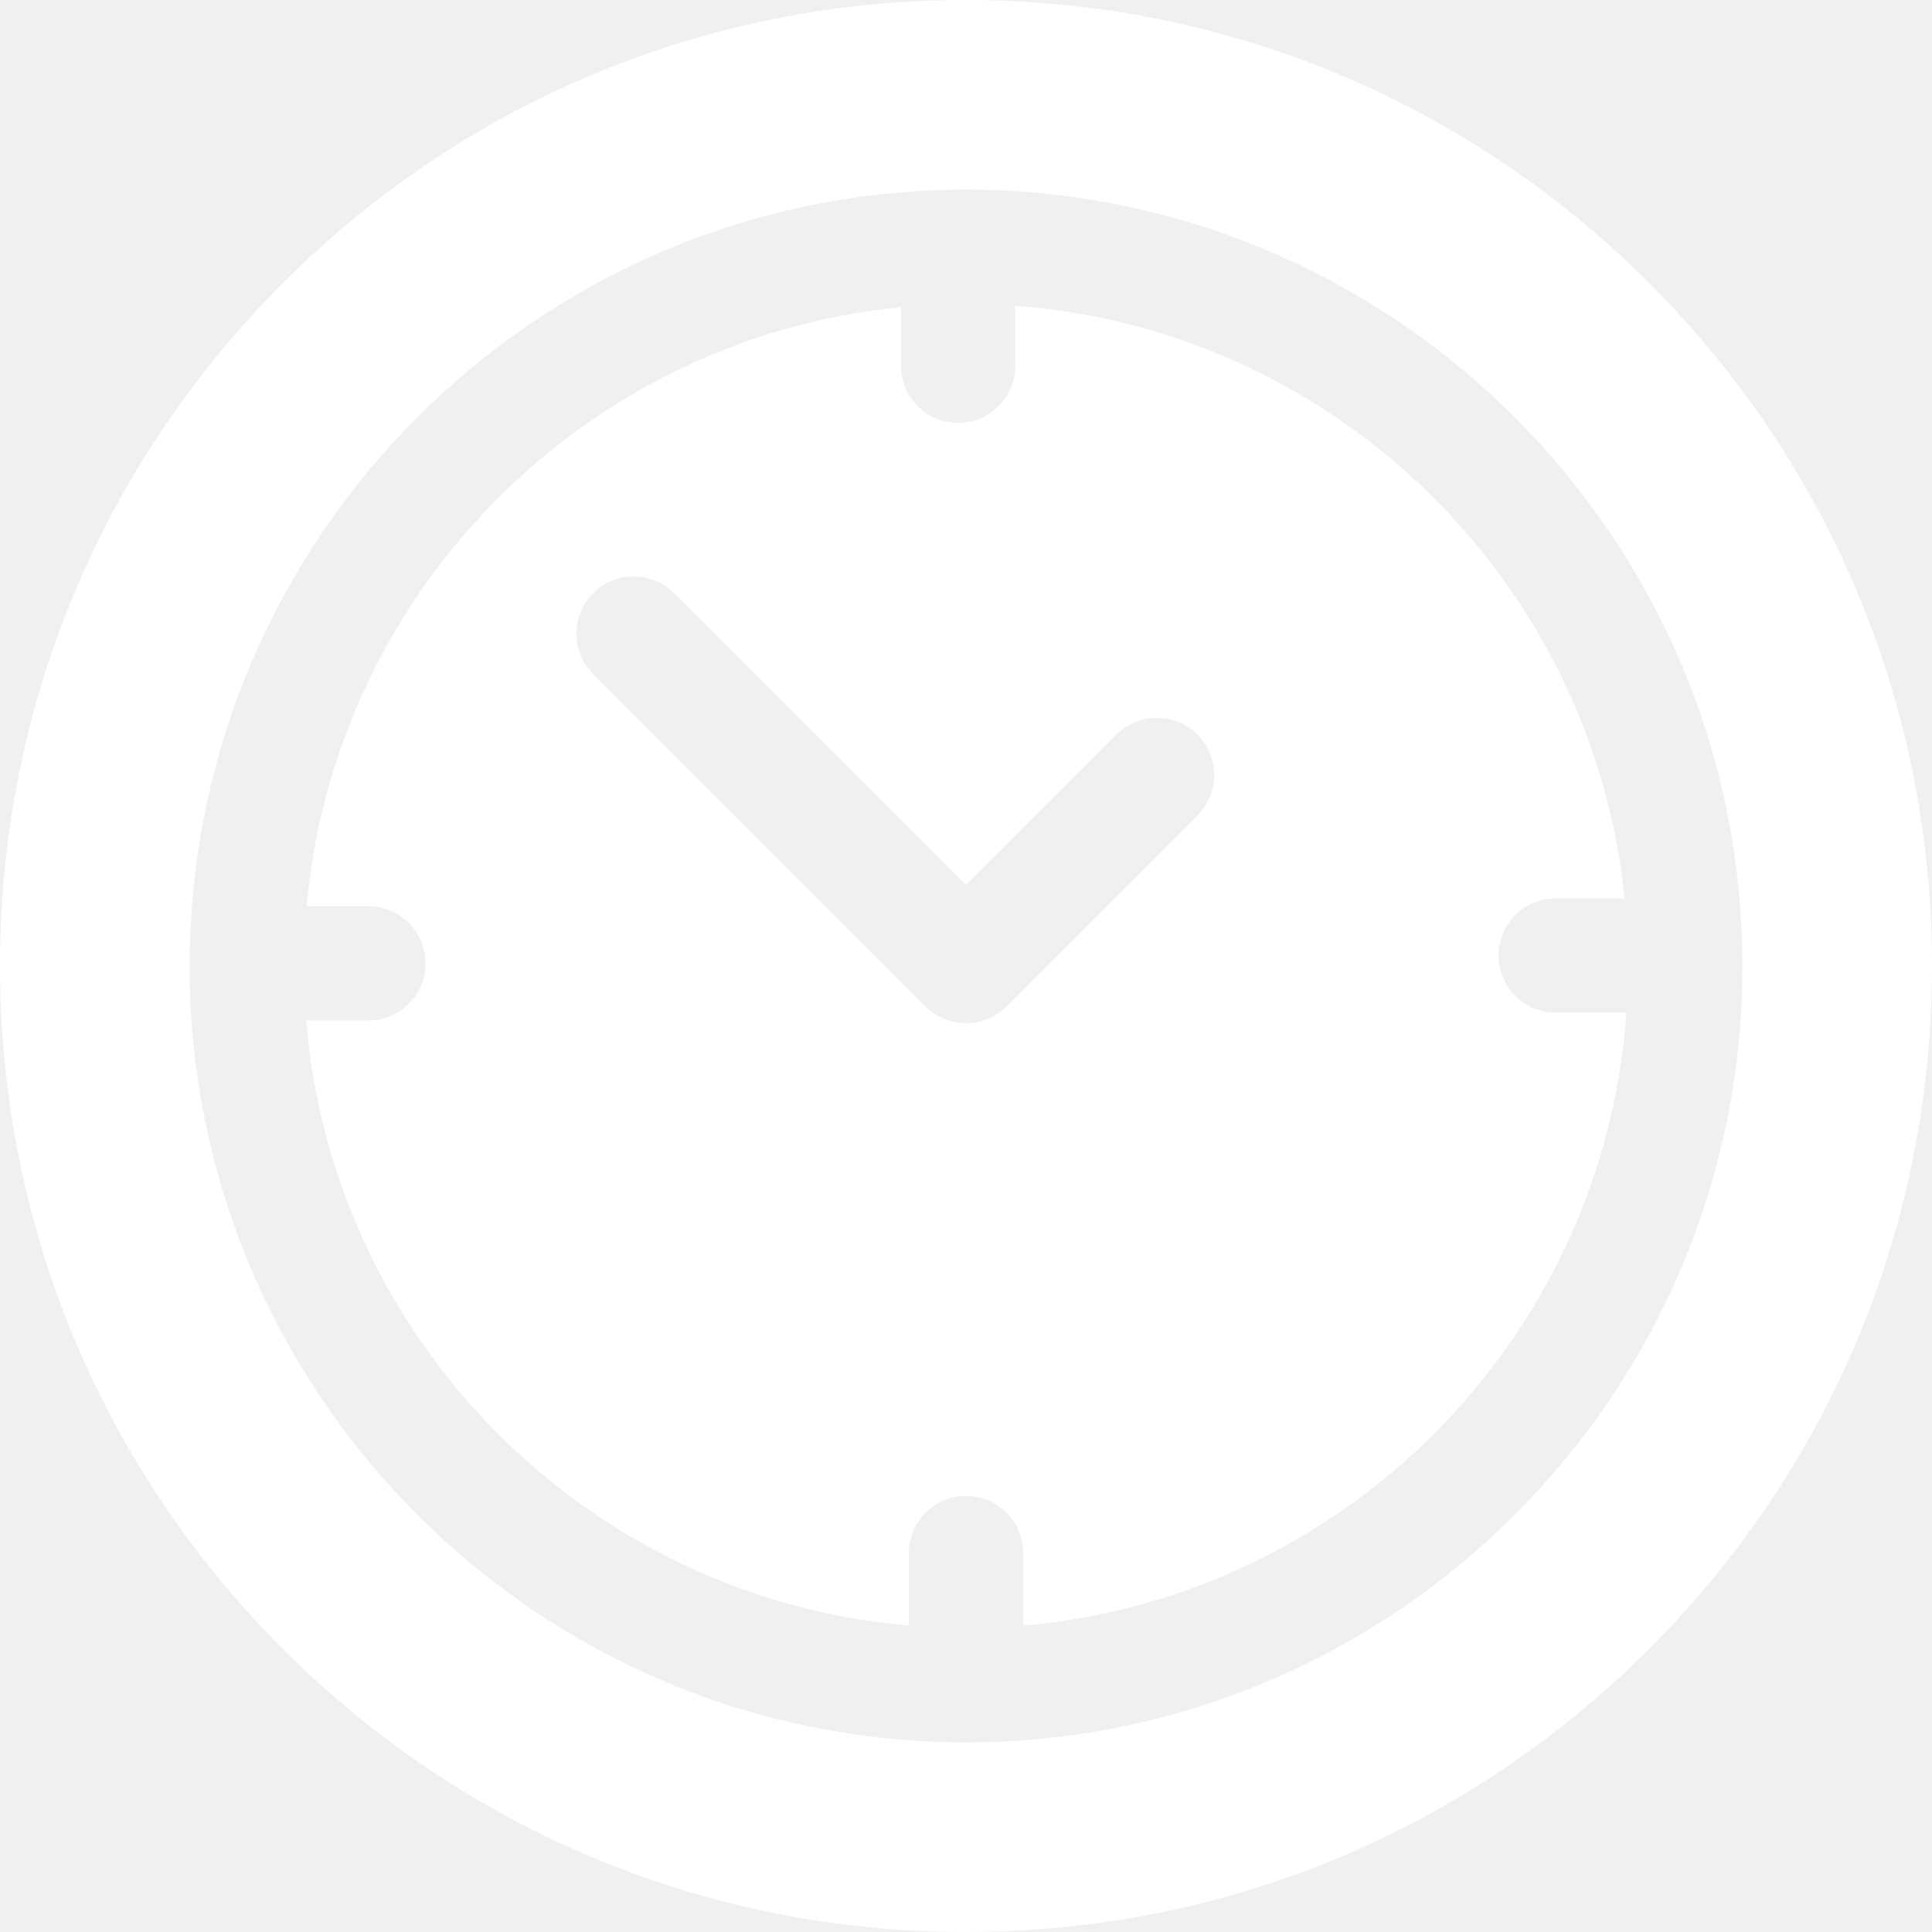
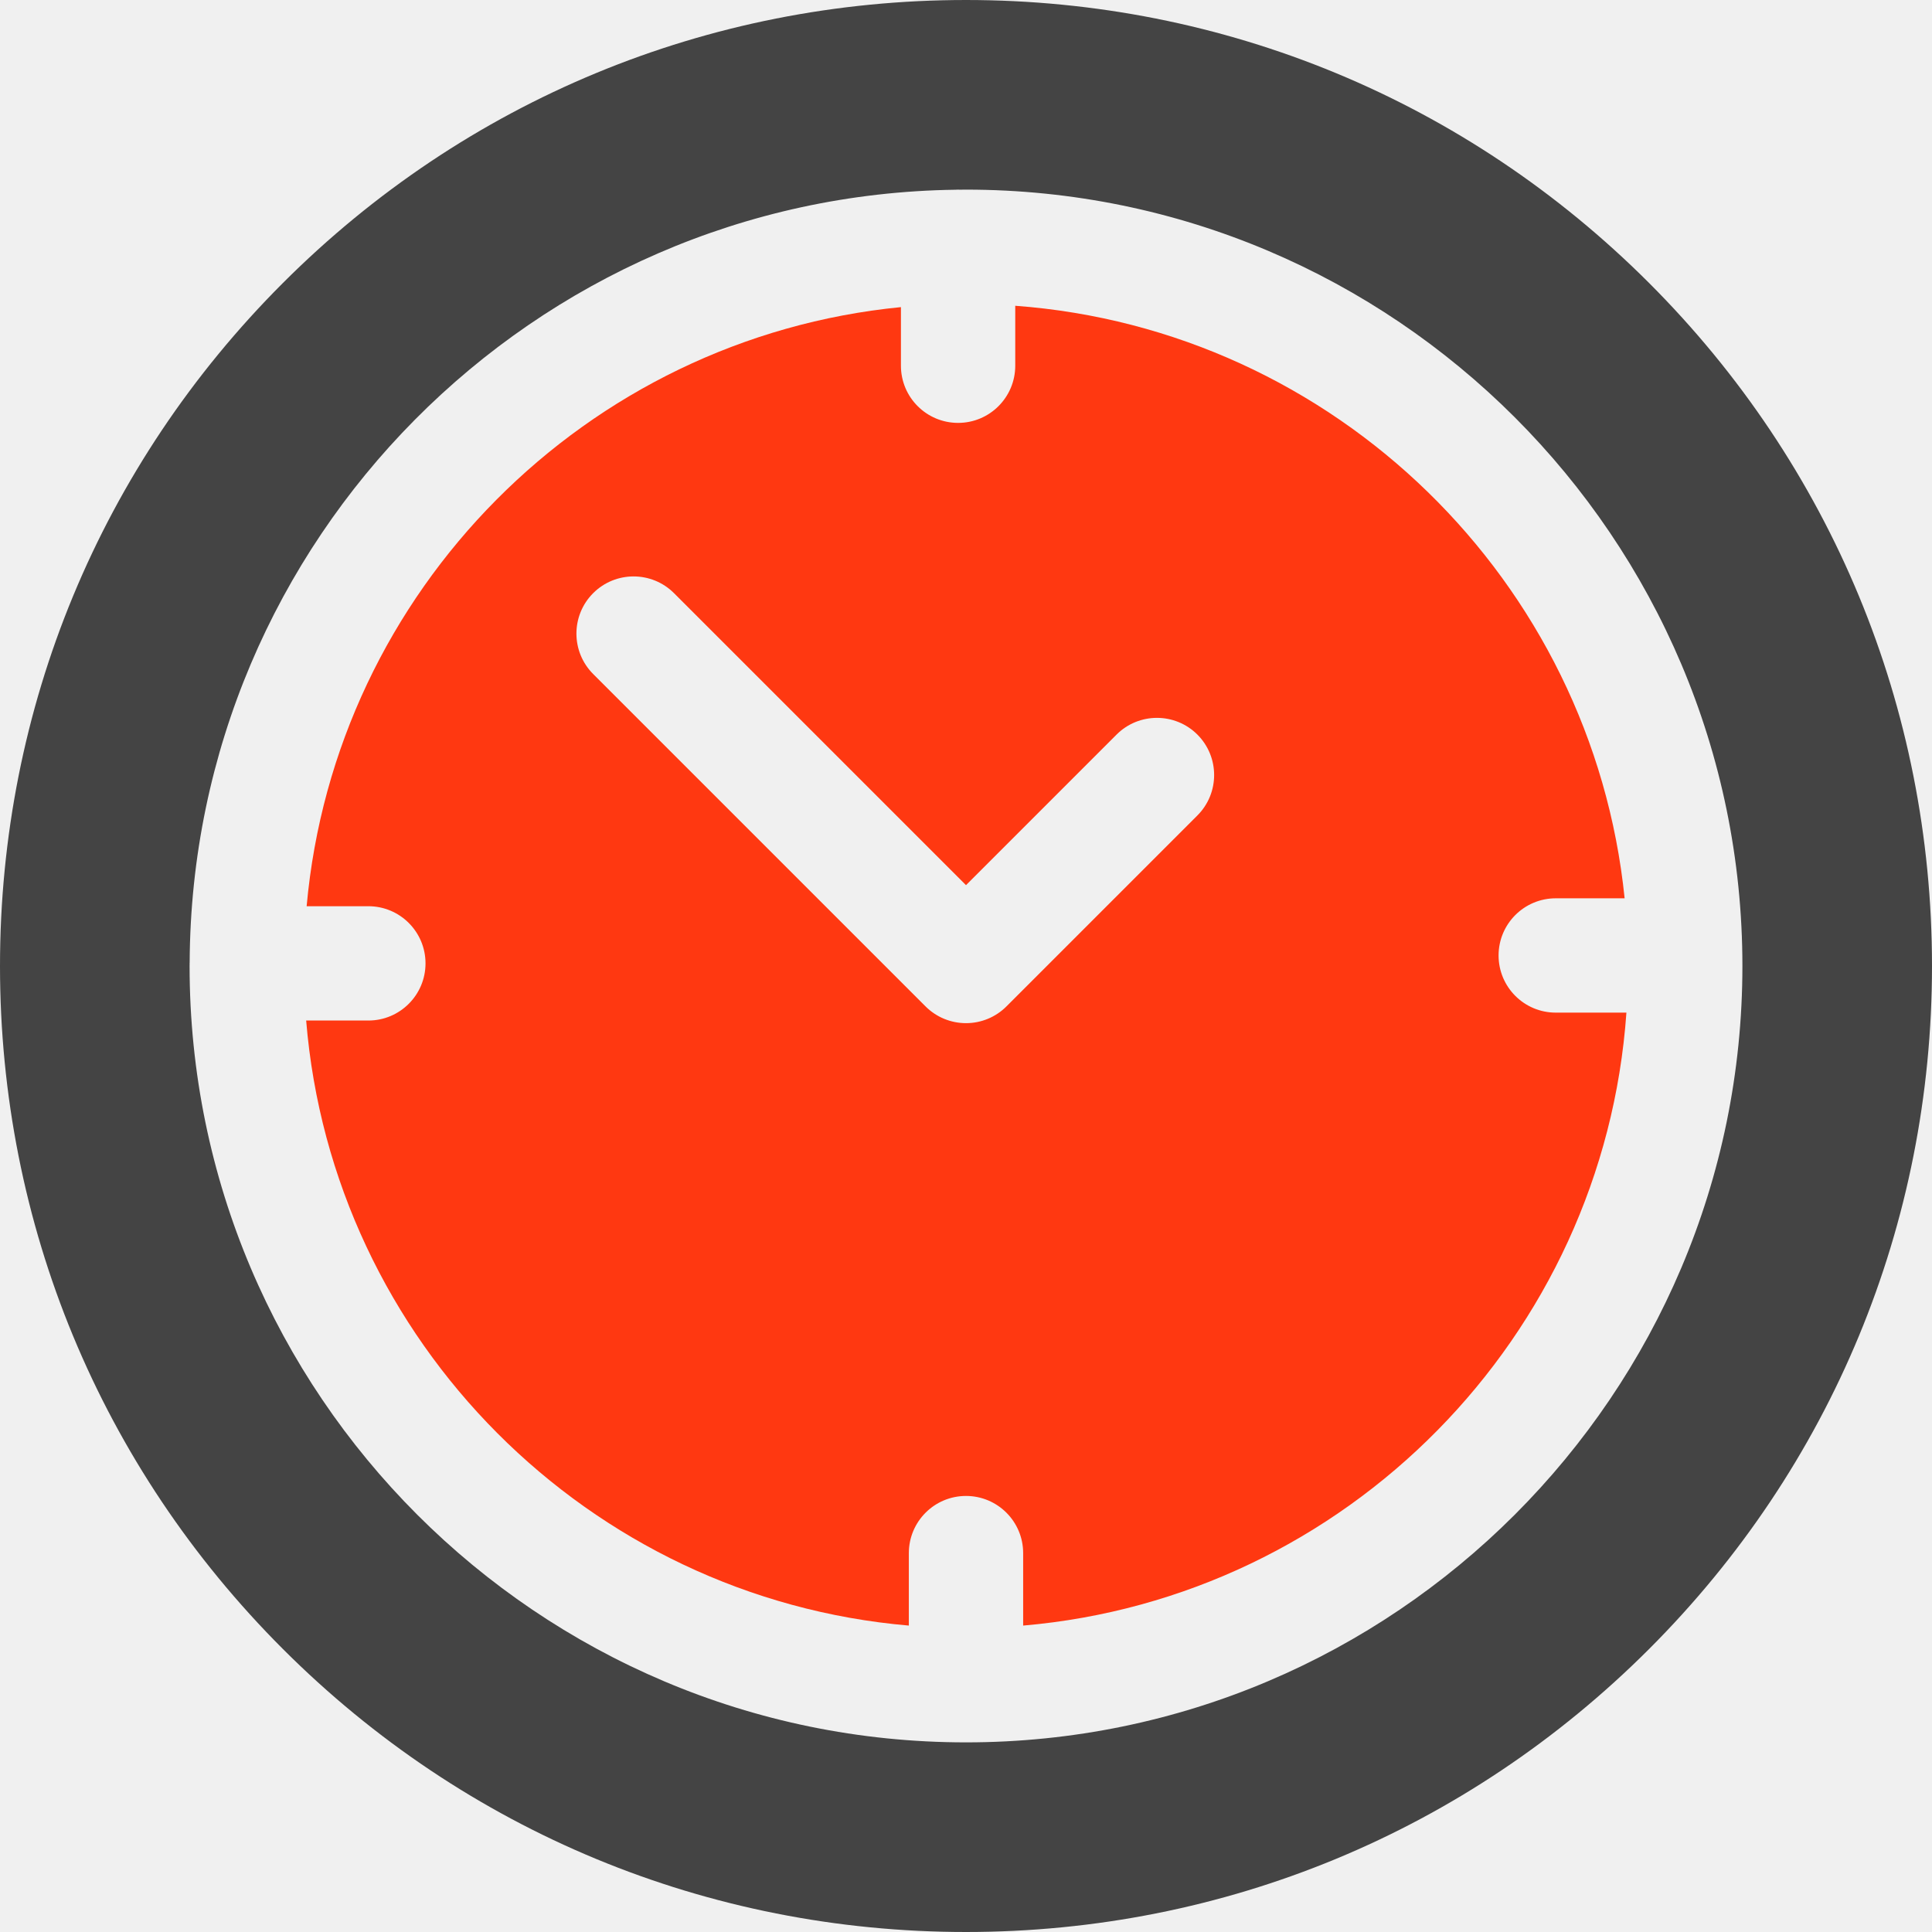
<svg xmlns="http://www.w3.org/2000/svg" width="53" height="53" viewBox="0 0 53 53" fill="none">
-   <path d="M45.238 7.762C40.233 2.757 33.578 0 26.5 0C19.422 0 12.767 2.757 7.762 7.762C2.756 12.767 0 19.422 0 26.5C0 33.578 2.756 40.233 7.762 45.238C12.767 50.243 19.422 53 26.5 53C33.578 53 40.233 50.243 45.238 45.238C50.244 40.233 53 33.578 53 26.5C53 19.422 50.244 12.767 45.238 7.762ZM26.5 47.798C14.756 47.798 5.201 38.244 5.201 26.5C5.201 26.481 5.202 26.462 5.202 26.443C5.202 26.438 5.201 26.433 5.201 26.428C5.201 26.42 5.202 26.412 5.203 26.404C5.254 14.801 14.632 5.36 26.211 5.205C26.235 5.204 26.259 5.202 26.283 5.202C26.298 5.202 26.312 5.203 26.327 5.204C26.385 5.203 26.442 5.202 26.5 5.202C38.244 5.202 47.799 14.756 47.799 26.5C47.799 38.244 38.244 47.798 26.5 47.798Z" fill="white" />
-   <path d="M42.678 27.779C41.812 27.779 41.11 27.077 41.11 26.211C41.11 25.345 41.812 24.643 42.678 24.643H44.568C43.681 15.94 36.622 9.036 27.851 8.388V10.033C27.851 10.899 27.149 11.601 26.283 11.601C25.417 11.601 24.715 10.899 24.715 10.033V8.425C16.074 9.272 9.191 16.199 8.412 24.86H10.105C10.971 24.86 11.673 25.562 11.673 26.428C11.673 27.294 10.971 27.996 10.105 27.996H8.399C9.12 36.796 16.142 43.839 24.932 44.594V42.606C24.932 41.74 25.634 41.038 26.5 41.038C27.366 41.038 28.068 41.74 28.068 42.606V44.594C36.93 43.832 43.994 36.68 44.617 27.779H42.678ZM32.848 22.37L27.609 27.609C27.315 27.903 26.916 28.068 26.5 28.068C26.084 28.068 25.685 27.903 25.391 27.609L16.272 18.49C15.66 17.877 15.66 16.885 16.272 16.272C16.885 15.66 17.877 15.66 18.49 16.272L26.5 24.282L30.63 20.152C31.242 19.54 32.235 19.54 32.848 20.152C33.46 20.765 33.46 21.758 32.848 22.37Z" fill="white" />
+   <path d="M45.238 7.762C40.233 2.757 33.578 0 26.5 0C19.422 0 12.767 2.757 7.762 7.762C2.756 12.767 0 19.422 0 26.5C0 33.578 2.756 40.233 7.762 45.238C12.767 50.243 19.422 53 26.5 53C33.578 53 40.233 50.243 45.238 45.238C50.244 40.233 53 33.578 53 26.5C53 19.422 50.244 12.767 45.238 7.762ZM26.5 47.798C14.756 47.798 5.201 38.244 5.201 26.5C5.201 26.481 5.202 26.462 5.202 26.443C5.202 26.438 5.201 26.433 5.201 26.428C5.201 26.42 5.202 26.412 5.203 26.404C5.254 14.801 14.632 5.36 26.211 5.205C26.235 5.204 26.259 5.202 26.283 5.202C26.298 5.202 26.312 5.203 26.327 5.204C26.385 5.203 26.442 5.202 26.5 5.202C38.244 5.202 47.799 14.756 47.799 26.5C47.799 38.244 38.244 47.798 26.5 47.798Z" fill="#444444" />
+   <path d="M42.678 27.779C41.812 27.779 41.11 27.077 41.11 26.211C41.11 25.345 41.812 24.643 42.678 24.643H44.568C43.681 15.94 36.622 9.036 27.851 8.388V10.033C27.851 10.899 27.149 11.601 26.283 11.601C25.417 11.601 24.715 10.899 24.715 10.033V8.425C16.074 9.272 9.191 16.199 8.412 24.86H10.105C10.971 24.86 11.673 25.562 11.673 26.428C11.673 27.294 10.971 27.996 10.105 27.996H8.399C9.12 36.796 16.142 43.839 24.932 44.594V42.606C24.932 41.74 25.634 41.038 26.5 41.038C27.366 41.038 28.068 41.74 28.068 42.606V44.594C36.93 43.832 43.994 36.68 44.617 27.779H42.678V27.779ZM32.848 22.37L27.609 27.609C27.315 27.903 26.916 28.068 26.5 28.068C26.084 28.068 25.685 27.903 25.391 27.609L16.272 18.49C15.66 17.877 15.66 16.885 16.272 16.272C16.885 15.66 17.877 15.66 18.49 16.272L26.5 24.282L30.63 20.152C31.242 19.54 32.235 19.54 32.848 20.152C33.46 20.765 33.46 21.758 32.848 22.37Z" fill="#FF3811" />
</svg>
